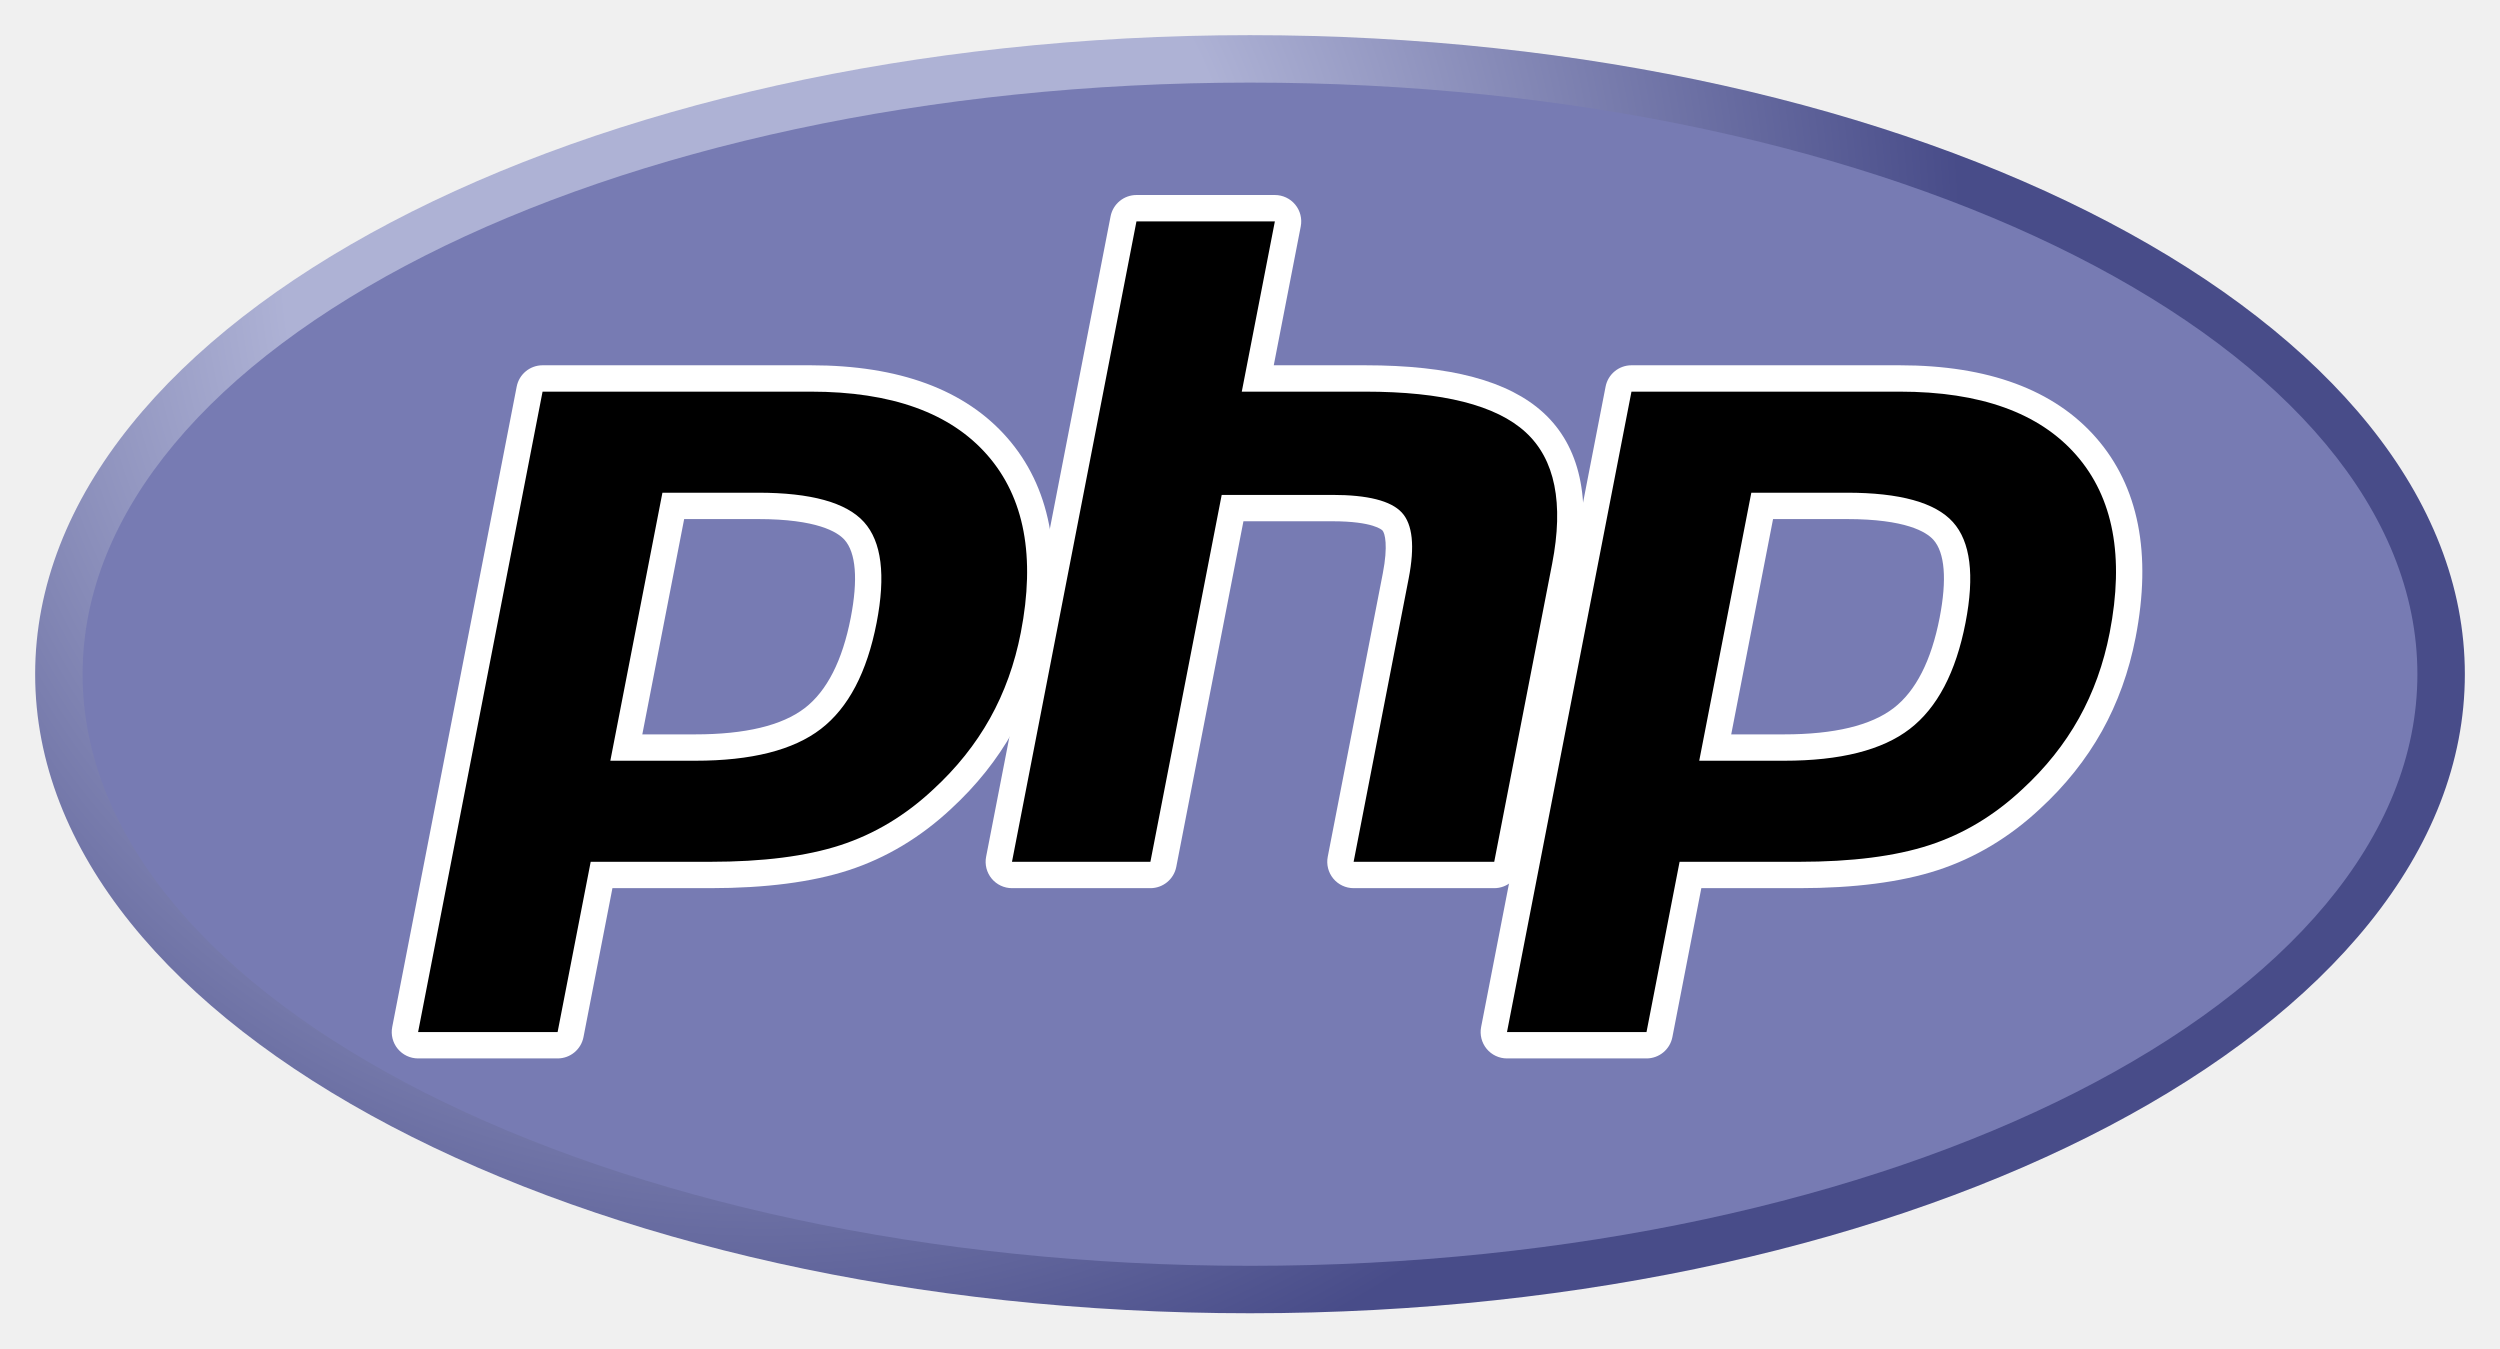
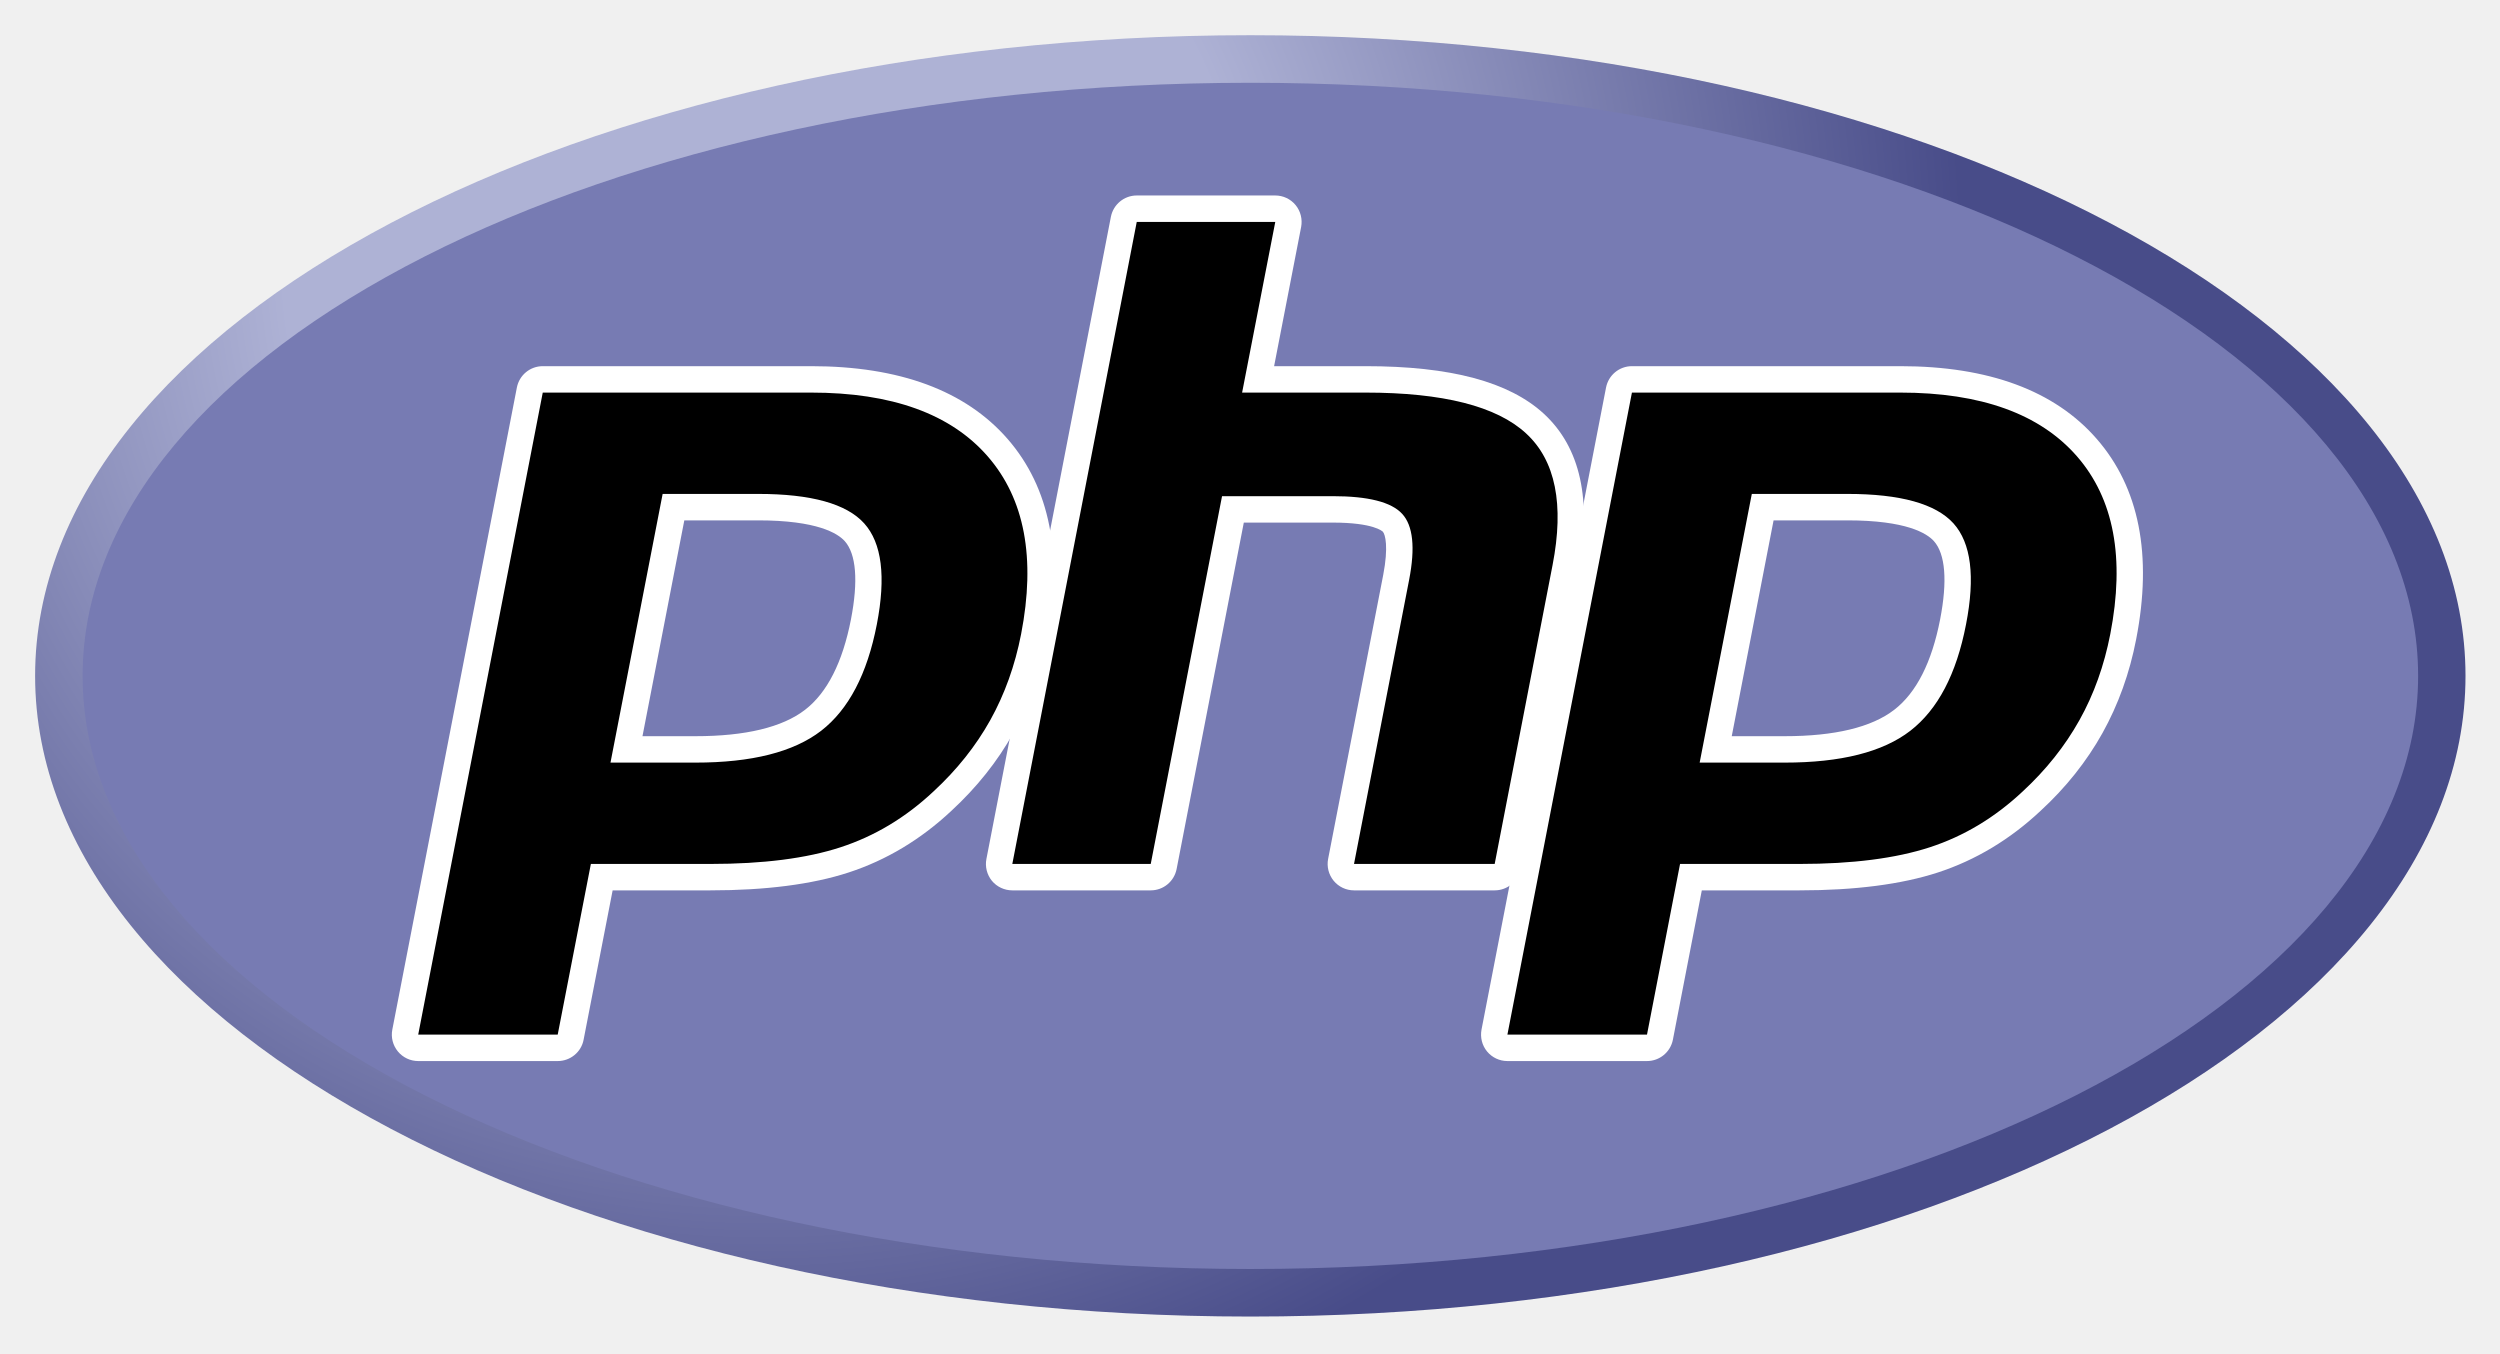
- <svg xmlns="http://www.w3.org/2000/svg" height="383.598" id="svg3430" version="1.1" viewBox="0 0 711.201 383.598" width="711.201" xml:space="preserve">
-   <defs id="defs3434">
-     <clipPath clipPathUnits="userSpaceOnUse" id="clipPath3444">
-       <path d="M 11.52,162 C 11.52,81.677 135.307,16.561 288,16.561 l 0,0 c 152.693,0 276.481,65.116 276.481,145.439 l 0,0 c 0,80.322 -123.788,145.439 -276.481,145.439 l 0,0 C 135.307,307.439 11.52,242.322 11.52,162" id="path3446" />
+ <svg xmlns="http://www.w3.org/2000/svg" width="109pt" height="59pt" viewBox="0 0 109 59" version="1.1">
+   <defs>
+     <clipPath id="clip1">
+       <path d="M 1 1 L 108 1 L 108 58 L 1 58 Z M 1 1 " />
    </clipPath>
-     <radialGradient cx="0" cy="0" fx="0" fy="0" gradientTransform="matrix(363.0579,0,0,-363.0579,177.52,256.3071)" gradientUnits="userSpaceOnUse" id="radialGradient3452" r="1" spreadMethod="pad">
-       <stop id="stop3454" offset="0" style="stop-opacity:1;stop-color:#aeb2d5" />
-       <stop id="stop3456" offset="0.3" style="stop-opacity:1;stop-color:#aeb2d5" />
-       <stop id="stop3458" offset="0.75" style="stop-opacity:1;stop-color:#484c89" />
-       <stop id="stop3460" offset="1" style="stop-opacity:1;stop-color:#484c89" />
+     <clipPath id="clip2">
+       <path d="M 1.531 29.469 C 1.531 44.895 25.254 57.402 54.516 57.402 C 83.777 57.402 107.496 44.895 107.496 29.469 C 107.496 14.043 83.777 1.535 54.516 1.535 C 25.254 1.535 1.531 14.043 1.531 29.469 " />
+     </clipPath>
+     <radialGradient id="radial0" gradientUnits="userSpaceOnUse" cx="0" cy="0" fx="0" fy="0" r="1" gradientTransform="matrix(69.57333,0,0,69.72791,33.34389,11.35671)">
+       <stop offset="0" style="stop-color:rgb(68.235%,69.804%,83.529%);stop-opacity:1;" />
+       <stop offset="0.3" style="stop-color:rgb(68.235%,69.804%,83.529%);stop-opacity:1;" />
+       <stop offset="0.75" style="stop-color:rgb(28.235%,29.804%,53.725%);stop-opacity:1;" />
+       <stop offset="1" style="stop-color:rgb(28.235%,29.804%,53.725%);stop-opacity:1;" />
    </radialGradient>
-     <clipPath clipPathUnits="userSpaceOnUse" id="clipPath3468">
-       <path d="M 0,324 576,324 576,0 0,0 0,324 Z" id="path3470" />
-     </clipPath>
-     <clipPath clipPathUnits="userSpaceOnUse" id="clipPath3480">
-       <path d="M 0,324 576,324 576,0 0,0 0,324 Z" id="path3482" />
-     </clipPath>
  </defs>
-   <g id="g3438" transform="matrix(1.25,0,0,-1.25,-4.4,394.2987)">
-     <g id="g3440">
-       <g clip-path="url(#clipPath3444)" id="g3442">
-         <g id="g3448">
-           <g id="g3450">
-             <path d="M 11.52,162 C 11.52,81.677 135.307,16.561 288,16.561 l 0,0 c 152.693,0 276.481,65.116 276.481,145.439 l 0,0 c 0,80.322 -123.788,145.439 -276.481,145.439 l 0,0 C 135.307,307.439 11.52,242.322 11.52,162" id="path3462" style="fill:url(#radialGradient3452);stroke:none" />
-           </g>
-         </g>
+   <g id="surface1">
+     <g clip-path="url(#clip1)" clip-rule="nonzero">
+       <g clip-path="url(#clip2)" clip-rule="nonzero">
+         <path style=" stroke:none;fill-rule:nonzero;fill:url(#radial0);" d="M 1.531 29.469 C 1.531 44.895 25.254 57.402 54.516 57.402 C 83.777 57.402 107.496 44.895 107.496 29.469 C 107.496 14.043 83.777 1.535 54.516 1.535 C 25.254 1.535 1.531 14.043 1.531 29.469 " />
      </g>
    </g>
-     <g id="g3464">
-       <g clip-path="url(#clipPath3468)" id="g3466">
-         <g id="g3472" transform="translate(288,27.3594)">
-           <path d="M 0,0 C 146.729,0 265.68,60.281 265.68,134.641 265.68,209 146.729,269.282 0,269.282 -146.729,269.282 -265.68,209 -265.68,134.641 -265.68,60.281 -146.729,0 0,0" id="path3474" style="fill:#777bb3;fill-opacity:1;fill-rule:nonzero;stroke:none" />
-         </g>
-       </g>
-     </g>
-     <g id="g3476">
-       <g clip-path="url(#clipPath3480)" id="g3478">
-         <g id="g3484" transform="translate(161.7344,145.3066)">
-           <path d="m 0,0 c 12.065,0 21.072,2.225 26.771,6.611 5.638,4.341 9.532,11.862 11.573,22.353 1.903,9.806 1.178,16.653 -2.154,20.348 C 32.783,53.086 25.417,55 14.297,55 L -4.984,55 -15.673,0 0,0 Z m -63.063,-67.75 c -0.895,0 -1.745,0.4 -2.314,1.092 -0.57,0.691 -0.801,1.601 -0.63,2.48 L -37.679,81.573 C -37.405,82.982 -36.17,84 -34.734,84 L 26.32,84 C 45.508,84 59.79,78.79 68.767,68.513 77.792,58.182 80.579,43.741 77.05,25.592 75.614,18.198 73.144,11.331 69.709,5.183 66.27,-0.972 61.725,-6.667 56.198,-11.747 49.582,-17.939 42.094,-22.429 33.962,-25.071 25.959,-27.678 15.681,-29 3.414,-29 l -24.722,0 -7.06,-36.322 c -0.274,-1.41 -1.508,-2.428 -2.944,-2.428 l -31.751,0 z" id="path3486" style="fill:#000000;fill-opacity:1;fill-rule:nonzero;stroke:none" />
-         </g>
-         <g id="g3488" transform="translate(159.2236,197.3071)">
-           <path d="m 0,0 16.808,0 c 13.421,0 18.083,-2.945 19.667,-4.7 2.628,-2.914 3.124,-9.058 1.435,-17.767 C 36.012,-32.217 32.494,-39.13 27.452,-43.012 22.29,-46.986 13.898,-49 2.511,-49 L -9.523,-49 0,0 Z m 28.831,35 -61.055,0 c -2.872,0 -5.341,-2.036 -5.889,-4.855 l -28.328,-145.751 c -0.342,-1.759 0.12,-3.578 1.259,-4.961 1.14,-1.383 2.838,-2.183 4.63,-2.183 l 31.75,0 c 2.873,0 5.342,2.036 5.89,4.855 l 6.588,33.895 22.249,0 c 12.582,0 23.174,1.372 31.479,4.077 8.541,2.775 16.399,7.48 23.354,13.984 5.752,5.292 10.49,11.232 14.08,17.657 3.591,6.427 6.171,13.594 7.668,21.302 3.715,19.104 0.697,34.402 -8.969,45.466 C 63.965,29.444 48.923,35 28.831,35 m -45.633,-90 19.313,0 c 12.801,0 22.336,2.411 28.601,7.234 6.266,4.824 10.492,12.875 12.688,24.157 2.101,10.832 1.144,18.476 -2.871,22.929 C 36.909,3.773 28.87,6 16.808,6 L -4.946,6 -16.802,-55 M 28.831,29 C 47.198,29 60.597,24.18 69.019,14.539 77.44,4.898 79.976,-8.559 76.616,-25.836 75.233,-32.953 72.894,-39.46 69.601,-45.355 66.304,-51.254 61.999,-56.648 56.679,-61.539 50.339,-67.472 43.296,-71.7 35.546,-74.218 27.796,-76.743 17.925,-78 5.925,-78 l -27.196,0 -7.531,-38.75 -31.75,0 28.328,145.75 61.055,0" id="path3490" style="fill:#ffffff;fill-opacity:1;fill-rule:nonzero;stroke:none" />
-         </g>
-         <g id="g3492" transform="translate(311.583,116.3066)">
-           <path d="m 0,0 c -0.896,0 -1.745,0.4 -2.314,1.092 -0.571,0.691 -0.802,1.6 -0.631,2.48 L 9.586,68.061 C 10.778,74.194 10.484,78.596 8.759,80.456 7.703,81.593 4.531,83.5 -4.848,83.5 L -27.55,83.5 -43.305,2.428 C -43.579,1.018 -44.814,0 -46.25,0 l -31.5,0 c -0.896,0 -1.745,0.4 -2.315,1.092 -0.57,0.691 -0.801,1.601 -0.63,2.48 l 28.328,145.751 c 0.274,1.409 1.509,2.427 2.945,2.427 l 31.5,0 c 0.896,0 1.745,-0.4 2.315,-1.091 0.57,-0.692 0.801,-1.601 0.63,-2.481 L -21.813,113 2.609,113 c 18.605,0 31.221,-3.28 38.569,-10.028 7.49,-6.884 9.827,-17.891 6.947,-32.719 L 34.945,2.428 C 34.671,1.018 33.437,0 32,0 L 0,0 Z" id="path3494" style="fill:#000000;fill-opacity:1;fill-rule:nonzero;stroke:none" />
-         </g>
-         <g id="g3496" transform="translate(293.6611,271.0571)">
-           <path d="m 0,0 -31.5,0 c -2.873,0 -5.342,-2.036 -5.89,-4.855 l -28.328,-145.751 c -0.342,-1.759 0.12,-3.578 1.26,-4.961 1.14,-1.383 2.838,-2.183 4.63,-2.183 l 31.5,0 c 2.872,0 5.342,2.036 5.89,4.855 l 15.283,78.645 20.229,0 c 9.363,0 11.328,-2 11.407,-2.086 0.568,-0.611 1.315,-3.441 0.082,-9.781 l -12.531,-64.489 c -0.342,-1.759 0.12,-3.578 1.26,-4.961 1.14,-1.383 2.838,-2.183 4.63,-2.183 l 32,0 c 2.872,0 5.342,2.036 5.89,4.855 l 13.179,67.825 c 3.093,15.921 0.447,27.864 -7.861,35.5 -7.928,7.281 -21.208,10.82 -40.599,10.82 l -20.784,0 6.143,31.605 C 6.231,-5.386 5.77,-3.566 4.63,-2.184 3.49,-0.801 1.792,0 0,0 m 0,-6 -7.531,-38.75 28.062,0 c 17.657,0 29.836,-3.082 36.539,-9.238 6.703,-6.16 8.711,-16.141 6.032,-29.938 l -13.18,-67.824 -32,0 12.531,64.488 c 1.426,7.336 0.902,12.34 -1.574,15.008 -2.477,2.668 -7.746,4.004 -15.805,4.004 l -25.176,0 -16.226,-83.5 -31.5,0 L -31.5,-6 0,-6" id="path3498" style="fill:#ffffff;fill-opacity:1;fill-rule:nonzero;stroke:none" />
-         </g>
-         <g id="g3500" transform="translate(409.5498,145.3066)">
-           <path d="m 0,0 c 12.065,0 21.072,2.225 26.771,6.611 5.638,4.34 9.532,11.861 11.574,22.353 1.903,9.806 1.178,16.653 -2.155,20.348 C 32.783,53.086 25.417,55 14.297,55 L -4.984,55 -15.673,0 0,0 Z m -63.062,-67.75 c -0.895,0 -1.745,0.4 -2.314,1.092 -0.57,0.691 -0.802,1.601 -0.631,2.48 L -37.679,81.573 C -37.404,82.982 -36.17,84 -34.733,84 L 26.32,84 C 45.509,84 59.79,78.79 68.768,68.513 77.793,58.183 80.579,43.742 77.051,25.592 75.613,18.198 73.144,11.331 69.709,5.183 66.27,-0.972 61.725,-6.667 56.198,-11.747 49.582,-17.939 42.094,-22.429 33.962,-25.071 25.959,-27.678 15.681,-29 3.414,-29 l -24.723,0 -7.057,-36.322 c -0.275,-1.41 -1.509,-2.428 -2.946,-2.428 l -31.75,0 z" id="path3502" style="fill:#000000;fill-opacity:1;fill-rule:nonzero;stroke:none" />
-         </g>
-         <g id="g3504" transform="translate(407.0391,197.3071)">
-           <path d="M 0,0 16.808,0 C 30.229,0 34.891,-2.945 36.475,-4.7 39.104,-7.614 39.6,-13.758 37.91,-22.466 36.012,-32.217 32.493,-39.13 27.452,-43.012 22.29,-46.986 13.898,-49 2.511,-49 L -9.522,-49 0,0 Z m 28.831,35 -61.054,0 c -2.872,0 -5.341,-2.036 -5.889,-4.855 L -66.44,-115.606 c -0.342,-1.759 0.12,-3.578 1.259,-4.961 1.14,-1.383 2.838,-2.183 4.63,-2.183 l 31.75,0 c 2.872,0 5.342,2.036 5.89,4.855 l 6.587,33.895 22.249,0 c 12.582,0 23.174,1.372 31.479,4.077 8.541,2.775 16.401,7.481 23.356,13.986 5.752,5.291 10.488,11.23 14.078,17.655 3.591,6.427 6.171,13.594 7.668,21.302 3.715,19.105 0.697,34.403 -8.969,45.467 C 63.965,29.444 48.924,35 28.831,35 m -45.632,-90 19.312,0 c 12.801,0 22.336,2.411 28.601,7.234 6.267,4.824 10.492,12.875 12.688,24.157 2.102,10.832 1.145,18.476 -2.871,22.929 C 36.909,3.773 28.87,6 16.808,6 L -4.946,6 -16.801,-55 M 28.831,29 C 47.198,29 60.597,24.18 69.019,14.539 77.441,4.898 79.976,-8.559 76.616,-25.836 75.233,-32.953 72.894,-39.46 69.601,-45.355 66.304,-51.254 61.999,-56.648 56.679,-61.539 50.339,-67.472 43.296,-71.7 35.546,-74.218 27.796,-76.743 17.925,-78 5.925,-78 l -27.196,0 -7.53,-38.75 -31.75,0 28.328,145.75 61.054,0" id="path3506" style="fill:#ffffff;fill-opacity:1;fill-rule:nonzero;stroke:none" />
-         </g>
-       </g>
-     </g>
+     <path style=" stroke:none;fill-rule:nonzero;fill:rgb(46.667%,48.235%,70.196%);fill-opacity:1;" d="M 54.516 55.328 C 82.633 55.328 105.43 43.75 105.43 29.469 C 105.43 15.188 82.633 3.609 54.516 3.609 C 26.398 3.609 3.602 15.188 3.602 29.469 C 3.602 43.75 26.398 55.328 54.516 55.328 " />
+     <path style=" stroke:none;fill-rule:nonzero;fill:rgb(0%,0%,0%);fill-opacity:1;" d="M 30.32 32.676 C 32.633 32.676 34.355 32.246 35.449 31.406 C 36.531 30.57 37.277 29.129 37.668 27.113 C 38.031 25.23 37.891 23.914 37.254 23.203 C 36.602 22.48 35.191 22.113 33.059 22.113 L 29.363 22.113 L 27.316 32.676 Z M 18.234 45.688 C 18.062 45.688 17.898 45.609 17.789 45.477 C 17.68 45.344 17.637 45.168 17.668 45 L 23.098 17.008 C 23.152 16.738 23.387 16.543 23.664 16.543 L 35.363 16.543 C 39.039 16.543 41.777 17.543 43.496 19.516 C 45.227 21.5 45.762 24.273 45.086 27.762 C 44.809 29.18 44.336 30.5 43.676 31.68 C 43.02 32.863 42.148 33.957 41.09 34.93 C 39.82 36.121 38.387 36.984 36.828 37.492 C 35.293 37.992 33.324 38.246 30.973 38.246 L 26.234 38.246 L 24.883 45.223 C 24.832 45.492 24.594 45.688 24.32 45.688 Z M 18.234 45.688 " />
+     <path style=" stroke:none;fill-rule:nonzero;fill:rgb(100%,100%,100%);fill-opacity:1;" d="M 29.836 22.688 L 33.059 22.688 C 35.629 22.688 36.523 23.254 36.828 23.59 C 37.332 24.152 37.426 25.332 37.102 27.004 C 36.738 28.875 36.066 30.203 35.098 30.949 C 34.109 31.711 32.5 32.098 30.32 32.098 L 28.012 32.098 Z M 35.363 15.965 L 23.664 15.965 C 23.113 15.965 22.641 16.355 22.535 16.898 L 17.105 44.891 C 17.039 45.23 17.129 45.578 17.348 45.844 C 17.566 46.109 17.891 46.262 18.234 46.262 L 24.316 46.262 C 24.867 46.262 25.344 45.871 25.445 45.332 L 26.711 38.82 L 30.973 38.82 C 33.383 38.82 35.414 38.559 37.004 38.039 C 38.641 37.504 40.148 36.602 41.48 35.352 C 42.582 34.336 43.492 33.195 44.18 31.961 C 44.867 30.727 45.363 29.352 45.648 27.871 C 46.359 24.199 45.781 21.262 43.93 19.137 C 42.094 17.031 39.215 15.965 35.363 15.965 M 26.617 33.25 L 30.32 33.25 C 32.773 33.25 34.598 32.789 35.801 31.863 C 37 30.934 37.809 29.391 38.23 27.223 C 38.633 25.141 38.449 23.676 37.68 22.82 C 36.91 21.965 35.371 21.535 33.059 21.535 L 28.891 21.535 L 26.617 33.25 M 35.363 17.117 C 38.883 17.117 41.449 18.043 43.062 19.895 C 44.676 21.746 45.164 24.332 44.52 27.648 C 44.254 29.016 43.805 30.266 43.176 31.398 C 42.543 32.531 41.719 33.566 40.699 34.508 C 39.484 35.648 38.133 36.457 36.648 36.941 C 35.164 37.426 33.273 37.668 30.973 37.668 L 25.762 37.668 L 24.316 45.109 L 18.234 45.109 L 23.664 17.117 L 35.363 17.117 " />
+     <path style=" stroke:none;fill-rule:nonzero;fill:rgb(0%,0%,0%);fill-opacity:1;" d="M 59.035 38.246 C 58.863 38.246 58.699 38.168 58.59 38.035 C 58.48 37.902 58.438 37.727 58.469 37.559 L 60.871 25.172 C 61.102 23.996 61.043 23.148 60.715 22.793 C 60.512 22.574 59.902 22.207 58.105 22.207 L 53.754 22.207 L 50.734 37.777 C 50.684 38.051 50.445 38.246 50.172 38.246 L 44.137 38.246 C 43.965 38.246 43.801 38.168 43.691 38.035 C 43.582 37.902 43.539 37.727 43.57 37.559 L 49 9.566 C 49.051 9.297 49.289 9.102 49.562 9.102 L 55.602 9.102 C 55.773 9.102 55.934 9.176 56.043 9.309 C 56.152 9.441 56.199 9.617 56.164 9.785 L 54.855 16.543 L 59.535 16.543 C 63.102 16.543 65.516 17.172 66.926 18.469 C 68.359 19.789 68.809 21.906 68.258 24.754 L 65.73 37.777 C 65.68 38.051 65.441 38.246 65.168 38.246 Z M 59.035 38.246 " />
+     <path style=" stroke:none;fill-rule:nonzero;fill:rgb(100%,100%,100%);fill-opacity:1;" d="M 55.602 8.523 L 49.562 8.523 C 49.012 8.523 48.539 8.914 48.434 9.457 L 43.008 37.449 C 42.941 37.785 43.031 38.137 43.246 38.402 C 43.465 38.668 43.793 38.82 44.137 38.82 L 50.172 38.82 C 50.723 38.82 51.195 38.43 51.301 37.887 L 54.23 22.785 L 58.105 22.785 C 59.898 22.785 60.277 23.168 60.293 23.184 C 60.398 23.301 60.543 23.844 60.309 25.062 L 57.906 37.449 C 57.84 37.785 57.93 38.137 58.148 38.402 C 58.367 38.668 58.691 38.82 59.035 38.82 L 65.168 38.82 C 65.719 38.82 66.191 38.43 66.297 37.887 L 68.82 24.863 C 69.414 21.805 68.906 19.512 67.316 18.043 C 65.797 16.645 63.25 15.965 59.535 15.965 L 55.551 15.965 L 56.73 9.895 C 56.793 9.559 56.707 9.207 56.488 8.941 C 56.27 8.676 55.945 8.523 55.602 8.523 M 55.602 9.676 L 54.156 17.117 L 59.535 17.117 C 62.918 17.117 65.254 17.711 66.535 18.895 C 67.82 20.074 68.207 21.992 67.691 24.641 L 65.168 37.668 L 59.035 37.668 L 61.438 25.281 C 61.711 23.875 61.609 22.914 61.133 22.402 C 60.66 21.887 59.648 21.633 58.105 21.633 L 53.281 21.633 L 50.172 37.668 L 44.137 37.668 L 49.562 9.676 L 55.602 9.676 " />
+     <path style=" stroke:none;fill-rule:nonzero;fill:rgb(0%,0%,0%);fill-opacity:1;" d="M 77.809 32.676 C 80.121 32.676 81.848 32.246 82.938 31.406 C 84.02 30.57 84.766 29.129 85.156 27.113 C 85.52 25.23 85.383 23.914 84.742 23.203 C 84.09 22.48 82.68 22.113 80.547 22.113 L 76.852 22.113 L 74.805 32.676 Z M 65.723 45.688 C 65.551 45.688 65.391 45.609 65.281 45.477 C 65.172 45.344 65.125 45.168 65.16 45 L 70.586 17.008 C 70.641 16.738 70.875 16.543 71.152 16.543 L 82.852 16.543 C 86.527 16.543 89.266 17.543 90.984 19.516 C 92.715 21.5 93.25 24.273 92.574 27.762 C 92.297 29.18 91.824 30.5 91.168 31.68 C 90.508 32.863 89.637 33.957 88.578 34.93 C 87.309 36.121 85.875 36.984 84.316 37.492 C 82.781 37.992 80.812 38.246 78.461 38.246 L 73.727 38.246 L 72.371 45.223 C 72.32 45.492 72.082 45.688 71.809 45.688 Z M 65.723 45.688 " />
+     <path style=" stroke:none;fill-rule:nonzero;fill:rgb(100%,100%,100%);fill-opacity:1;" d="M 77.328 22.688 L 80.547 22.688 C 83.121 22.688 84.012 23.254 84.316 23.59 C 84.82 24.152 84.914 25.332 84.59 27.004 C 84.227 28.875 83.555 30.203 82.586 30.949 C 81.598 31.711 79.992 32.098 77.809 32.098 L 75.504 32.098 Z M 82.852 15.965 L 71.152 15.965 C 70.602 15.965 70.129 16.355 70.023 16.898 L 64.594 44.891 C 64.531 45.23 64.617 45.578 64.836 45.844 C 65.055 46.109 65.379 46.262 65.723 46.262 L 71.809 46.262 C 72.359 46.262 72.832 45.871 72.938 45.332 L 74.199 38.82 L 78.461 38.82 C 80.875 38.82 82.902 38.559 84.496 38.039 C 86.133 37.504 87.637 36.602 88.969 35.352 C 90.074 34.336 90.98 33.195 91.668 31.961 C 92.355 30.727 92.852 29.352 93.137 27.871 C 93.852 24.199 93.27 21.262 91.418 19.137 C 89.586 17.031 86.703 15.965 82.852 15.965 M 74.105 33.25 L 77.809 33.25 C 80.262 33.25 82.09 32.789 83.289 31.863 C 84.488 30.934 85.301 29.391 85.719 27.223 C 86.125 25.141 85.941 23.676 85.172 22.82 C 84.398 21.965 82.859 21.535 80.547 21.535 L 76.379 21.535 L 74.105 33.25 M 82.852 17.117 C 86.371 17.117 88.938 18.043 90.555 19.895 C 92.168 21.746 92.652 24.332 92.008 27.648 C 91.742 29.016 91.297 30.266 90.664 31.398 C 90.031 32.531 89.207 33.566 88.188 34.508 C 86.973 35.648 85.625 36.457 84.141 36.941 C 82.652 37.426 80.762 37.668 78.461 37.668 L 73.25 37.668 L 71.809 45.109 L 65.723 45.109 L 71.152 17.117 L 82.852 17.117 " />
  </g>
</svg>
